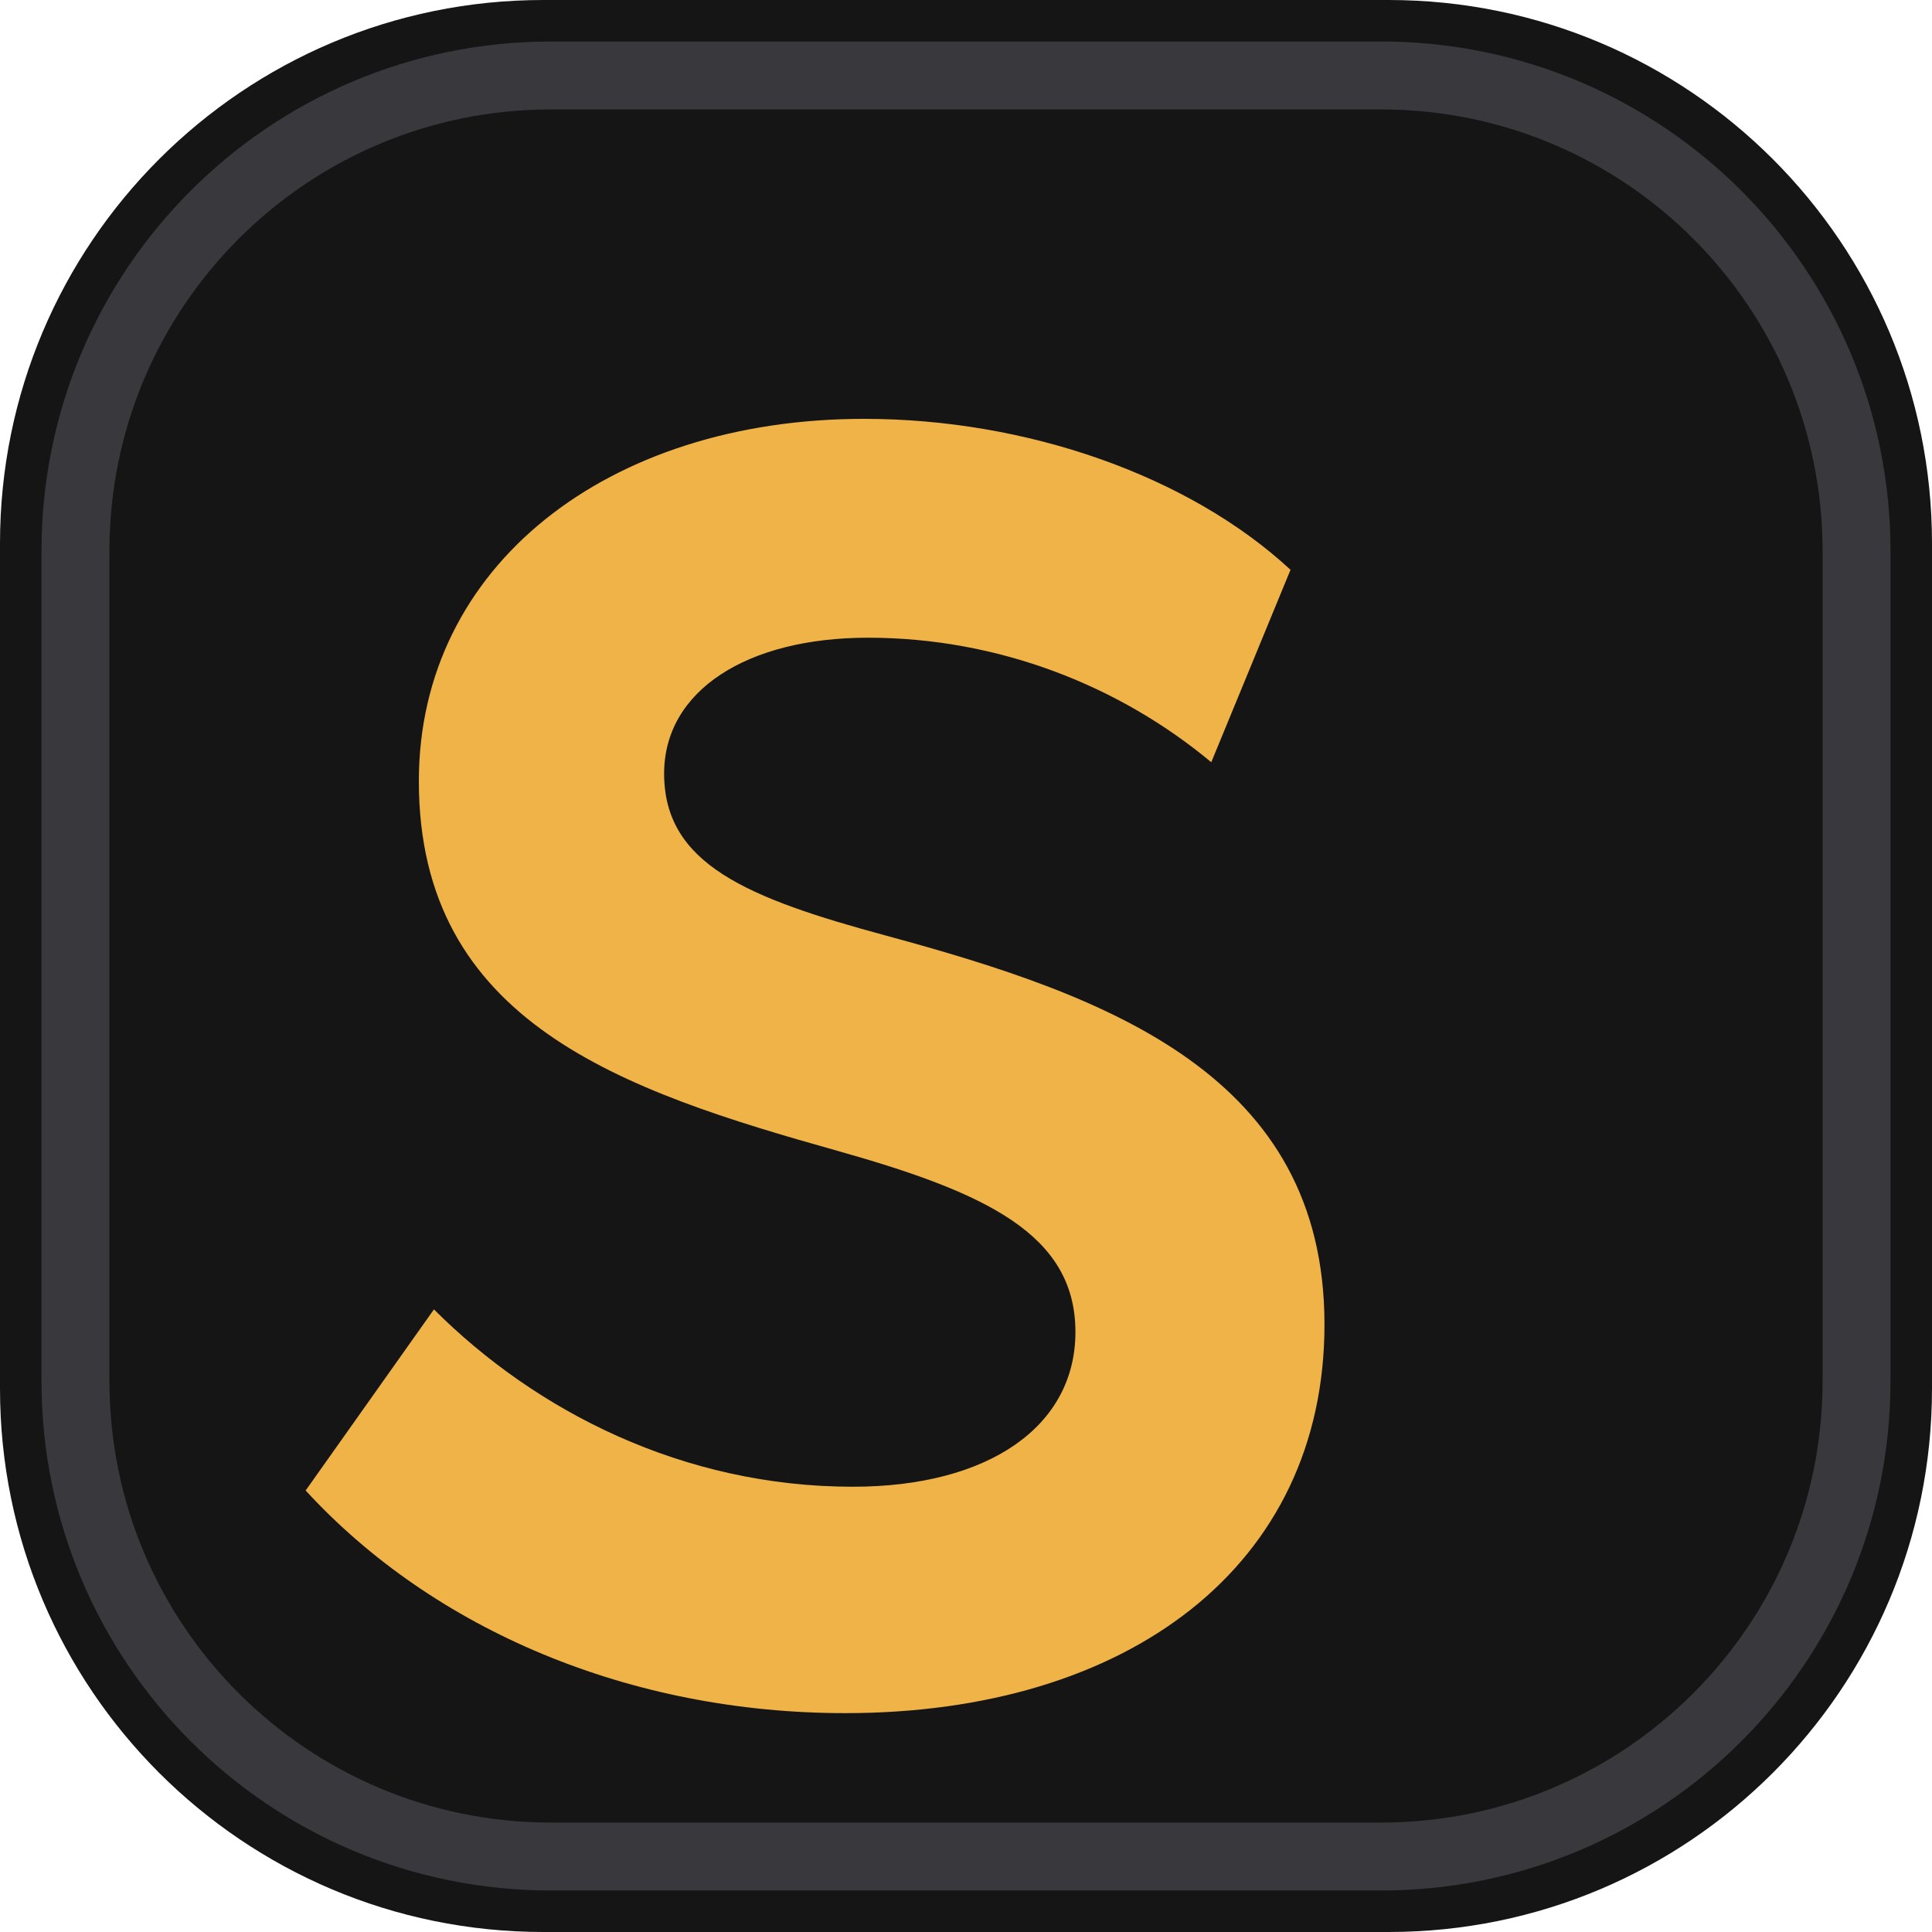
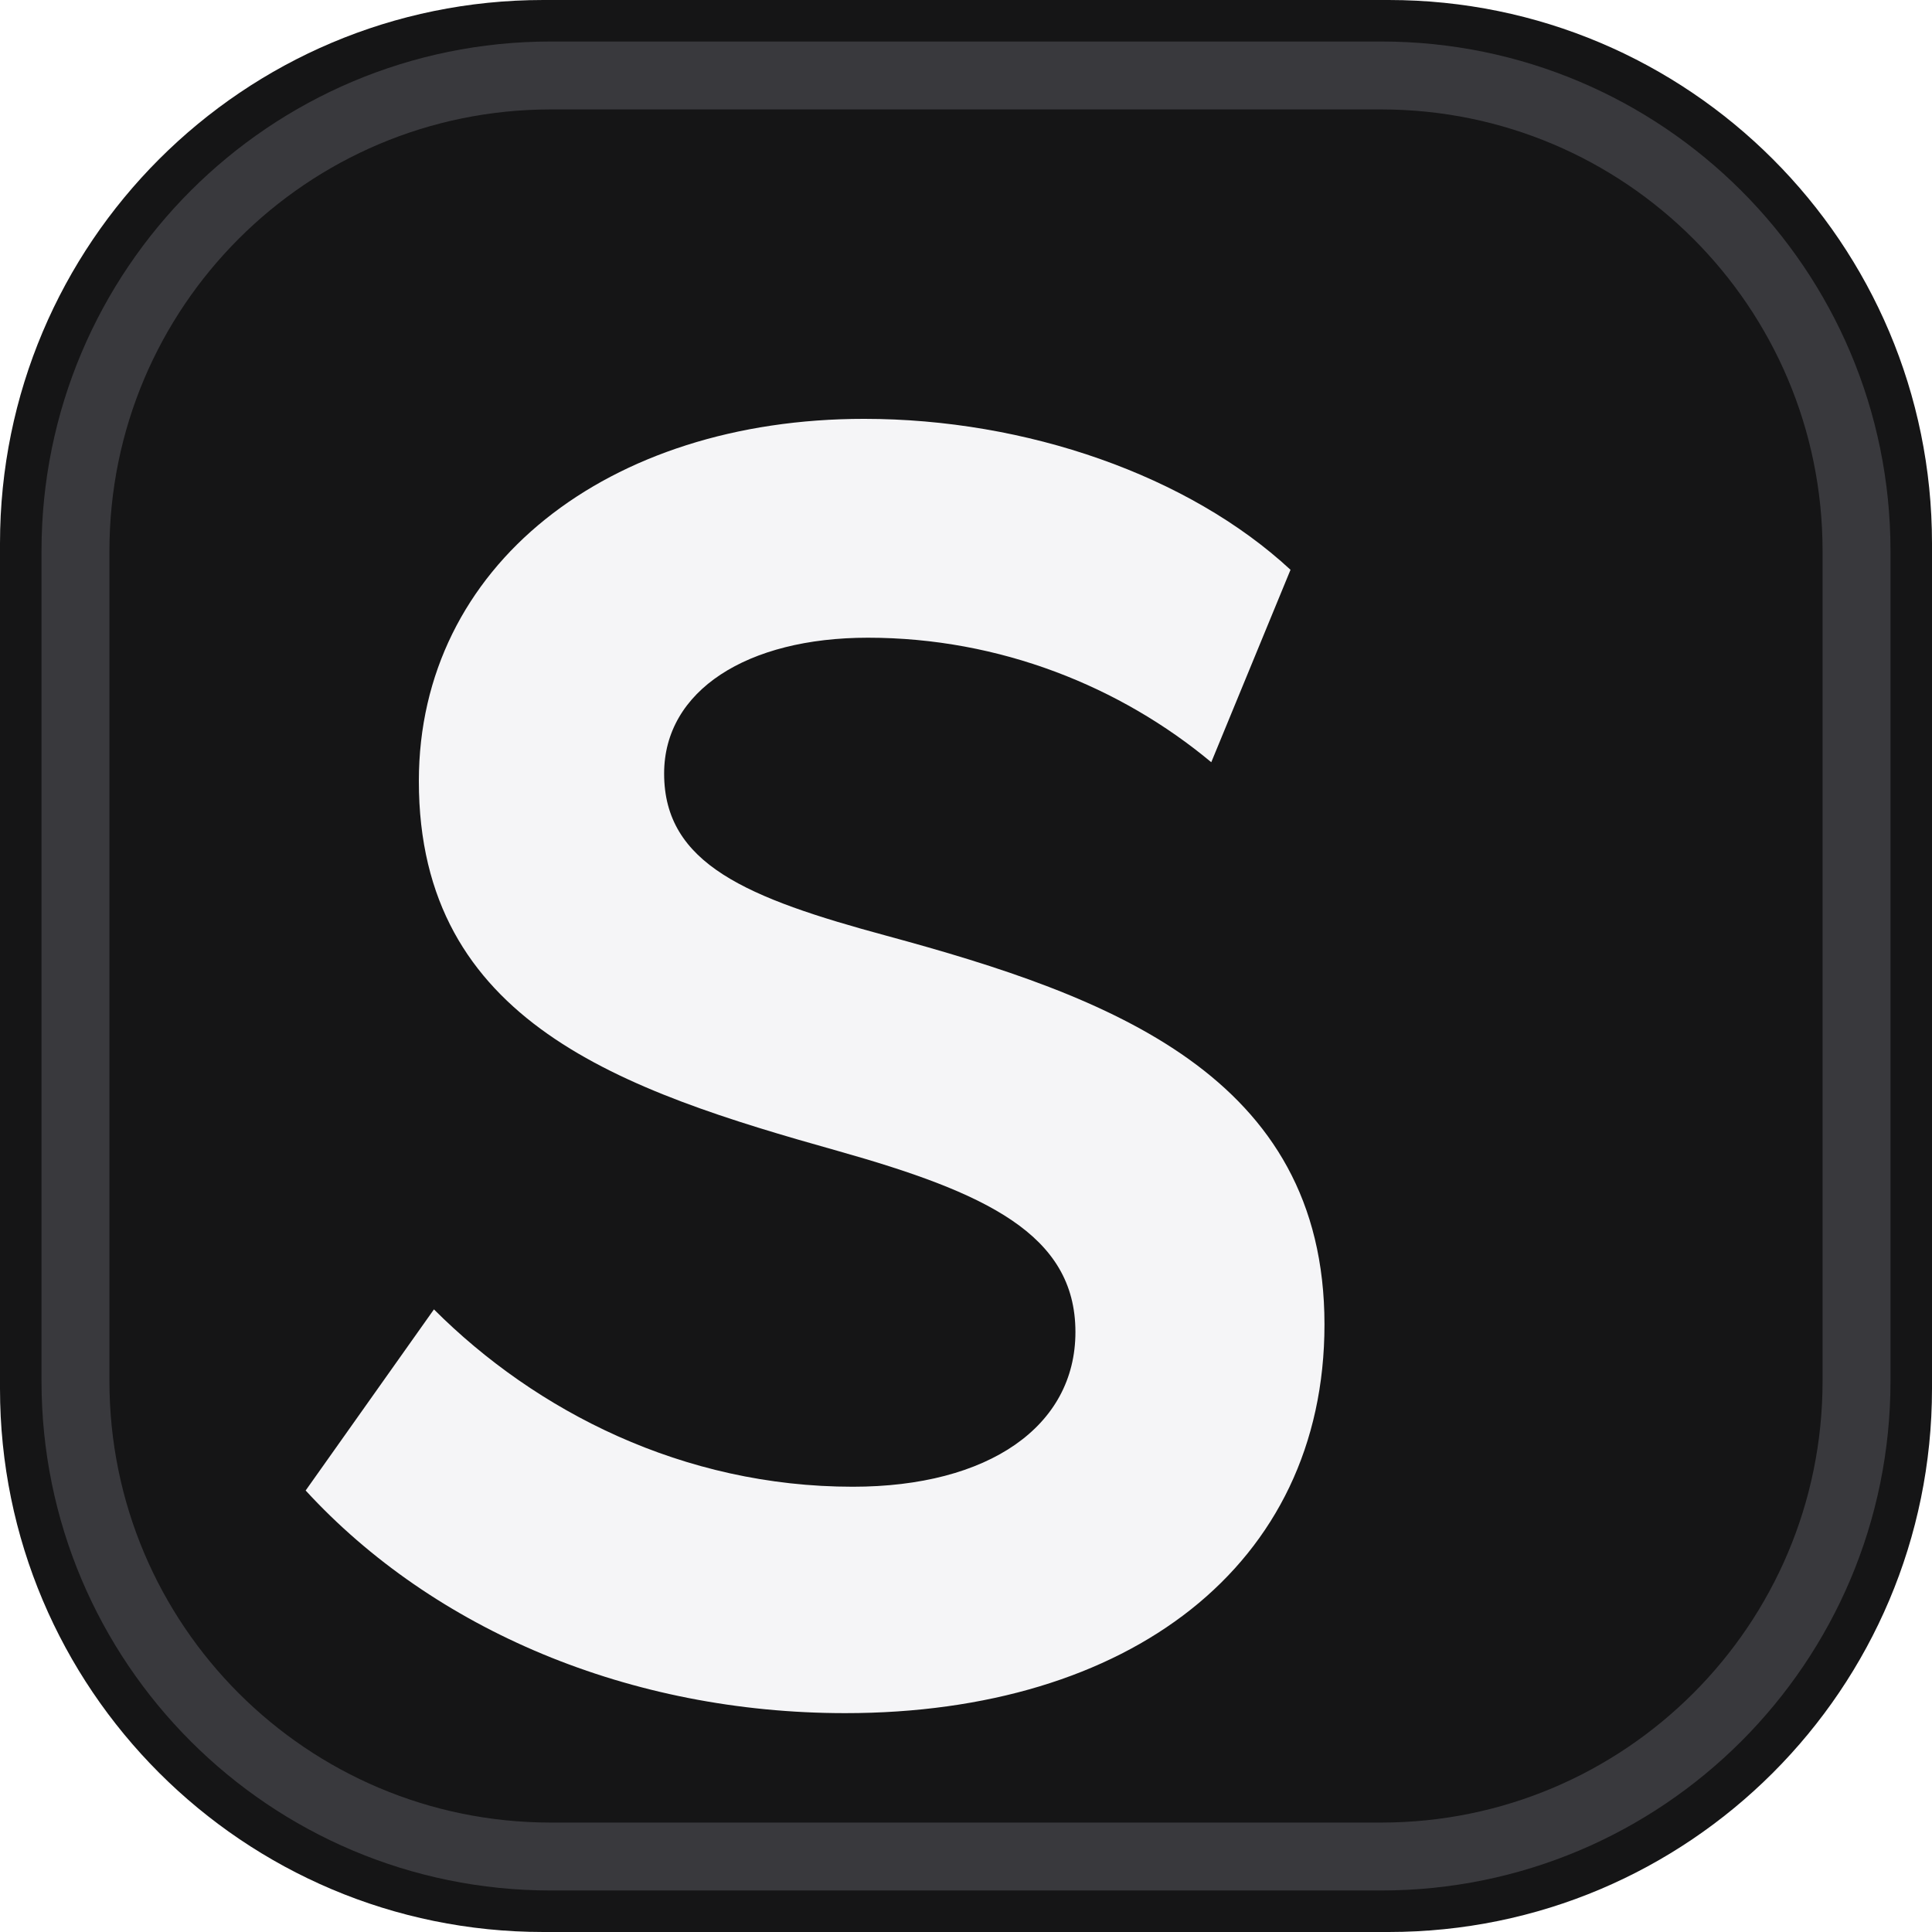
<svg xmlns="http://www.w3.org/2000/svg" viewBox="0 0 512 512">
  <rect width="512" height="512" rx="144" fill="#151516" />
  <rect x="20" y="20" width="472" height="472" rx="126" fill="none" stroke="#39393d" stroke-width="18" />
-   <path d="M342 151c-27-25-70-40-113-40-68 0-118 39-118 96 0 64 54 82 111 98 39 11 63 22 63 48 0 25-23 41-59 41-45 0-84-20-111-47l-34 48c34 37 86 59 143 59 75 0 127-39 127-103 0-66-57-87-116-103-37-10-59-19-59-43 0-22 22-36 54-36 35 0 67 13 91 33z" fill="#efb347" />
+   <path d="M342 151c-27-25-70-40-113-40-68 0-118 39-118 96 0 64 54 82 111 98 39 11 63 22 63 48 0 25-23 41-59 41-45 0-84-20-111-47l-34 48c34 37 86 59 143 59 75 0 127-39 127-103 0-66-57-87-116-103-37-10-59-19-59-43 0-22 22-36 54-36 35 0 67 13 91 33z" fill="#f5f5f7" />
</svg>
